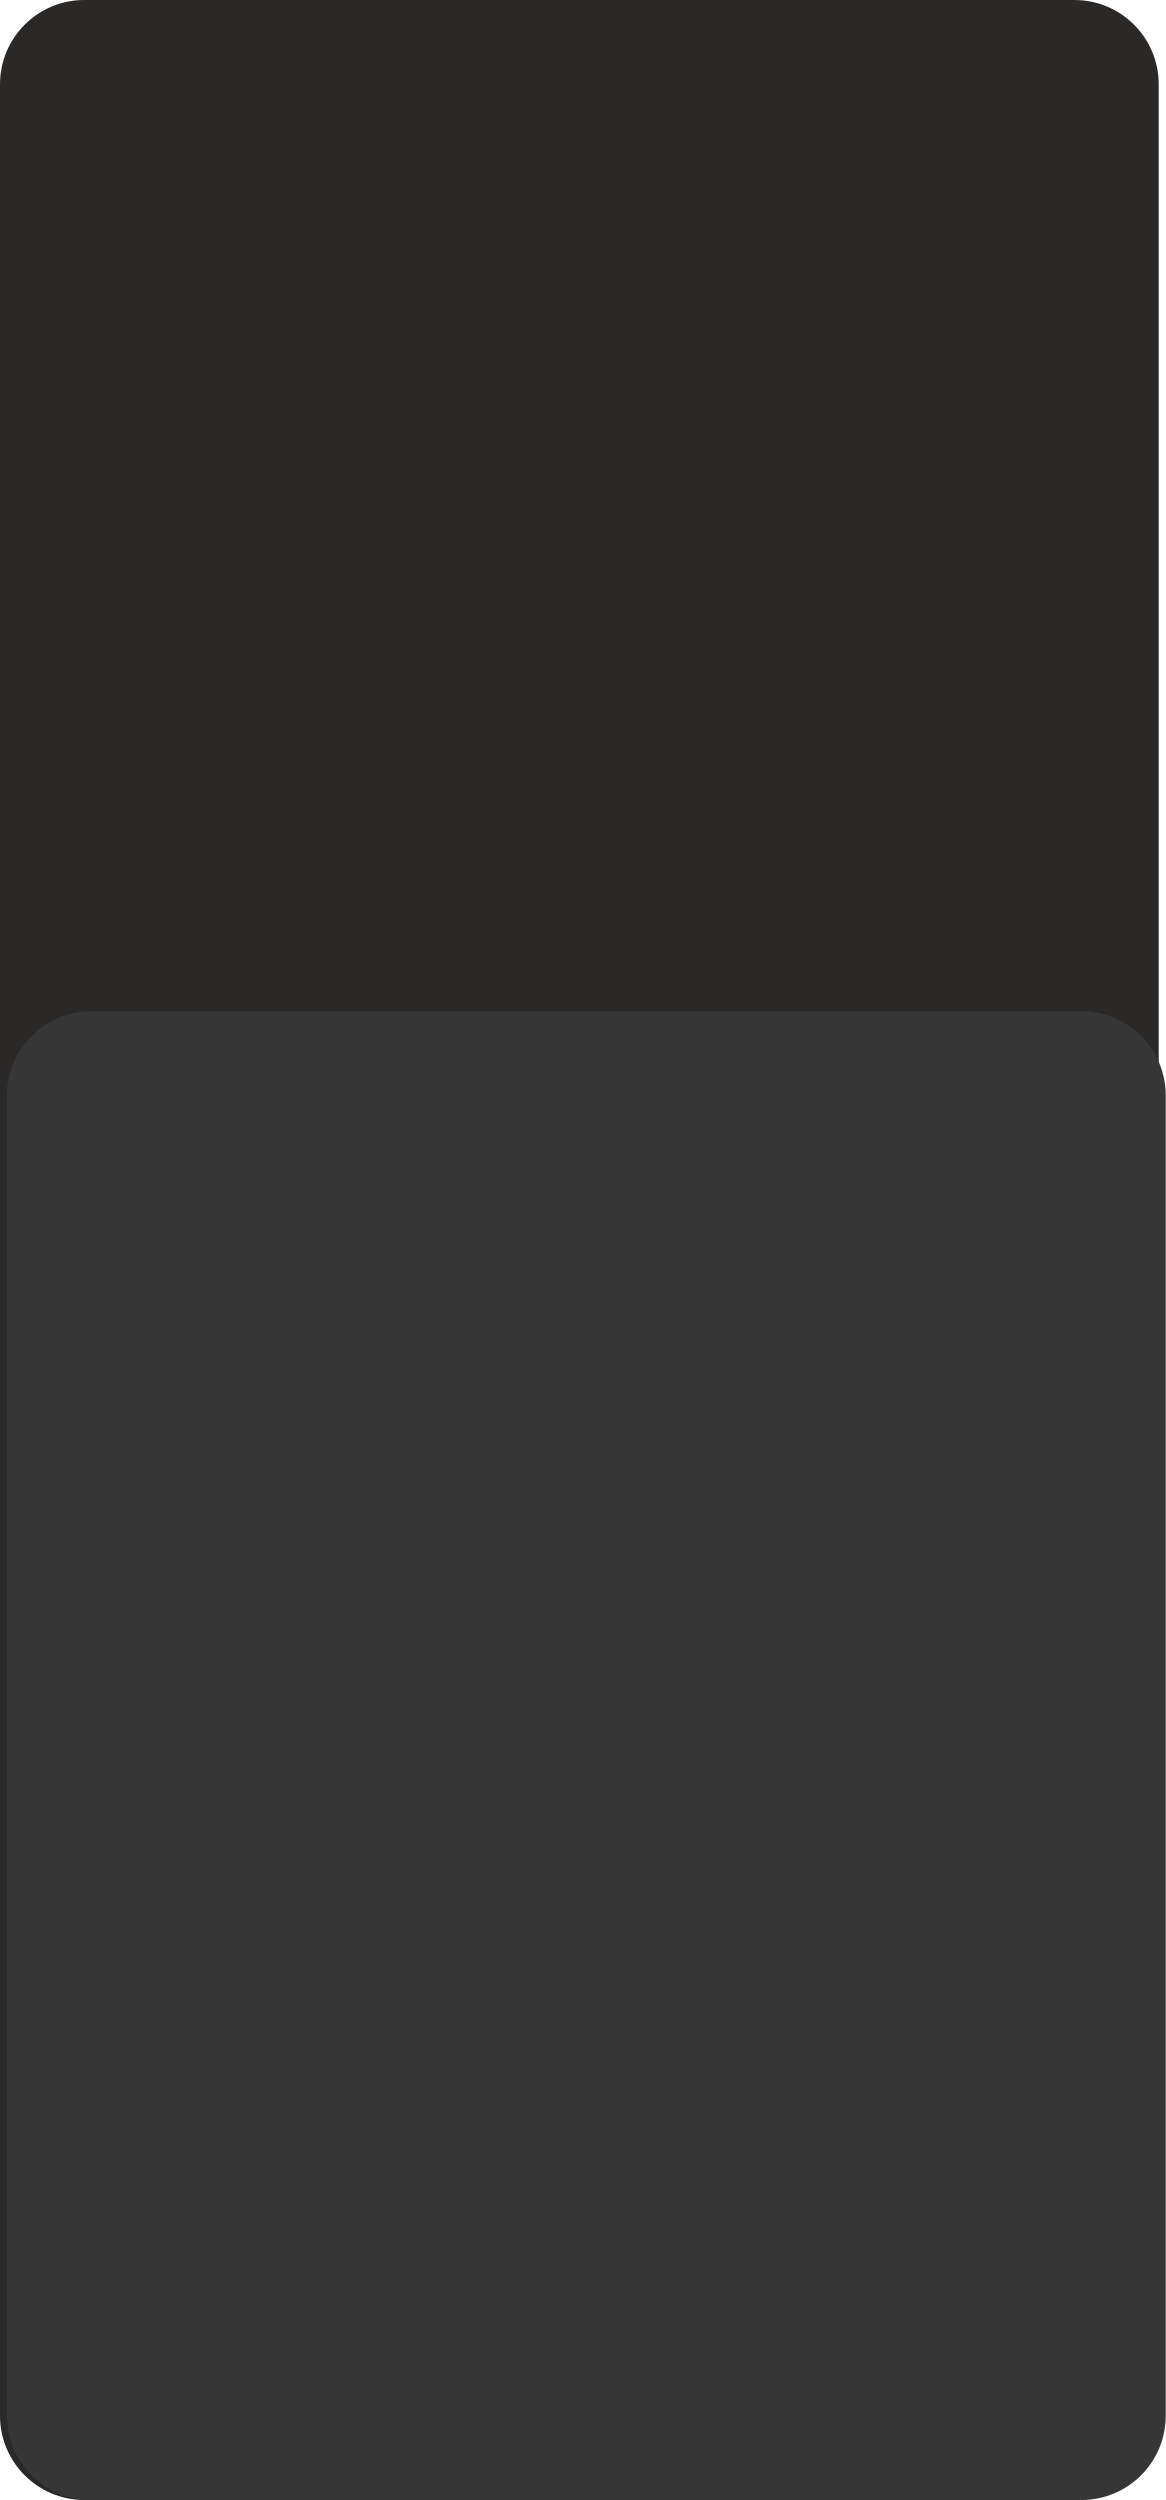
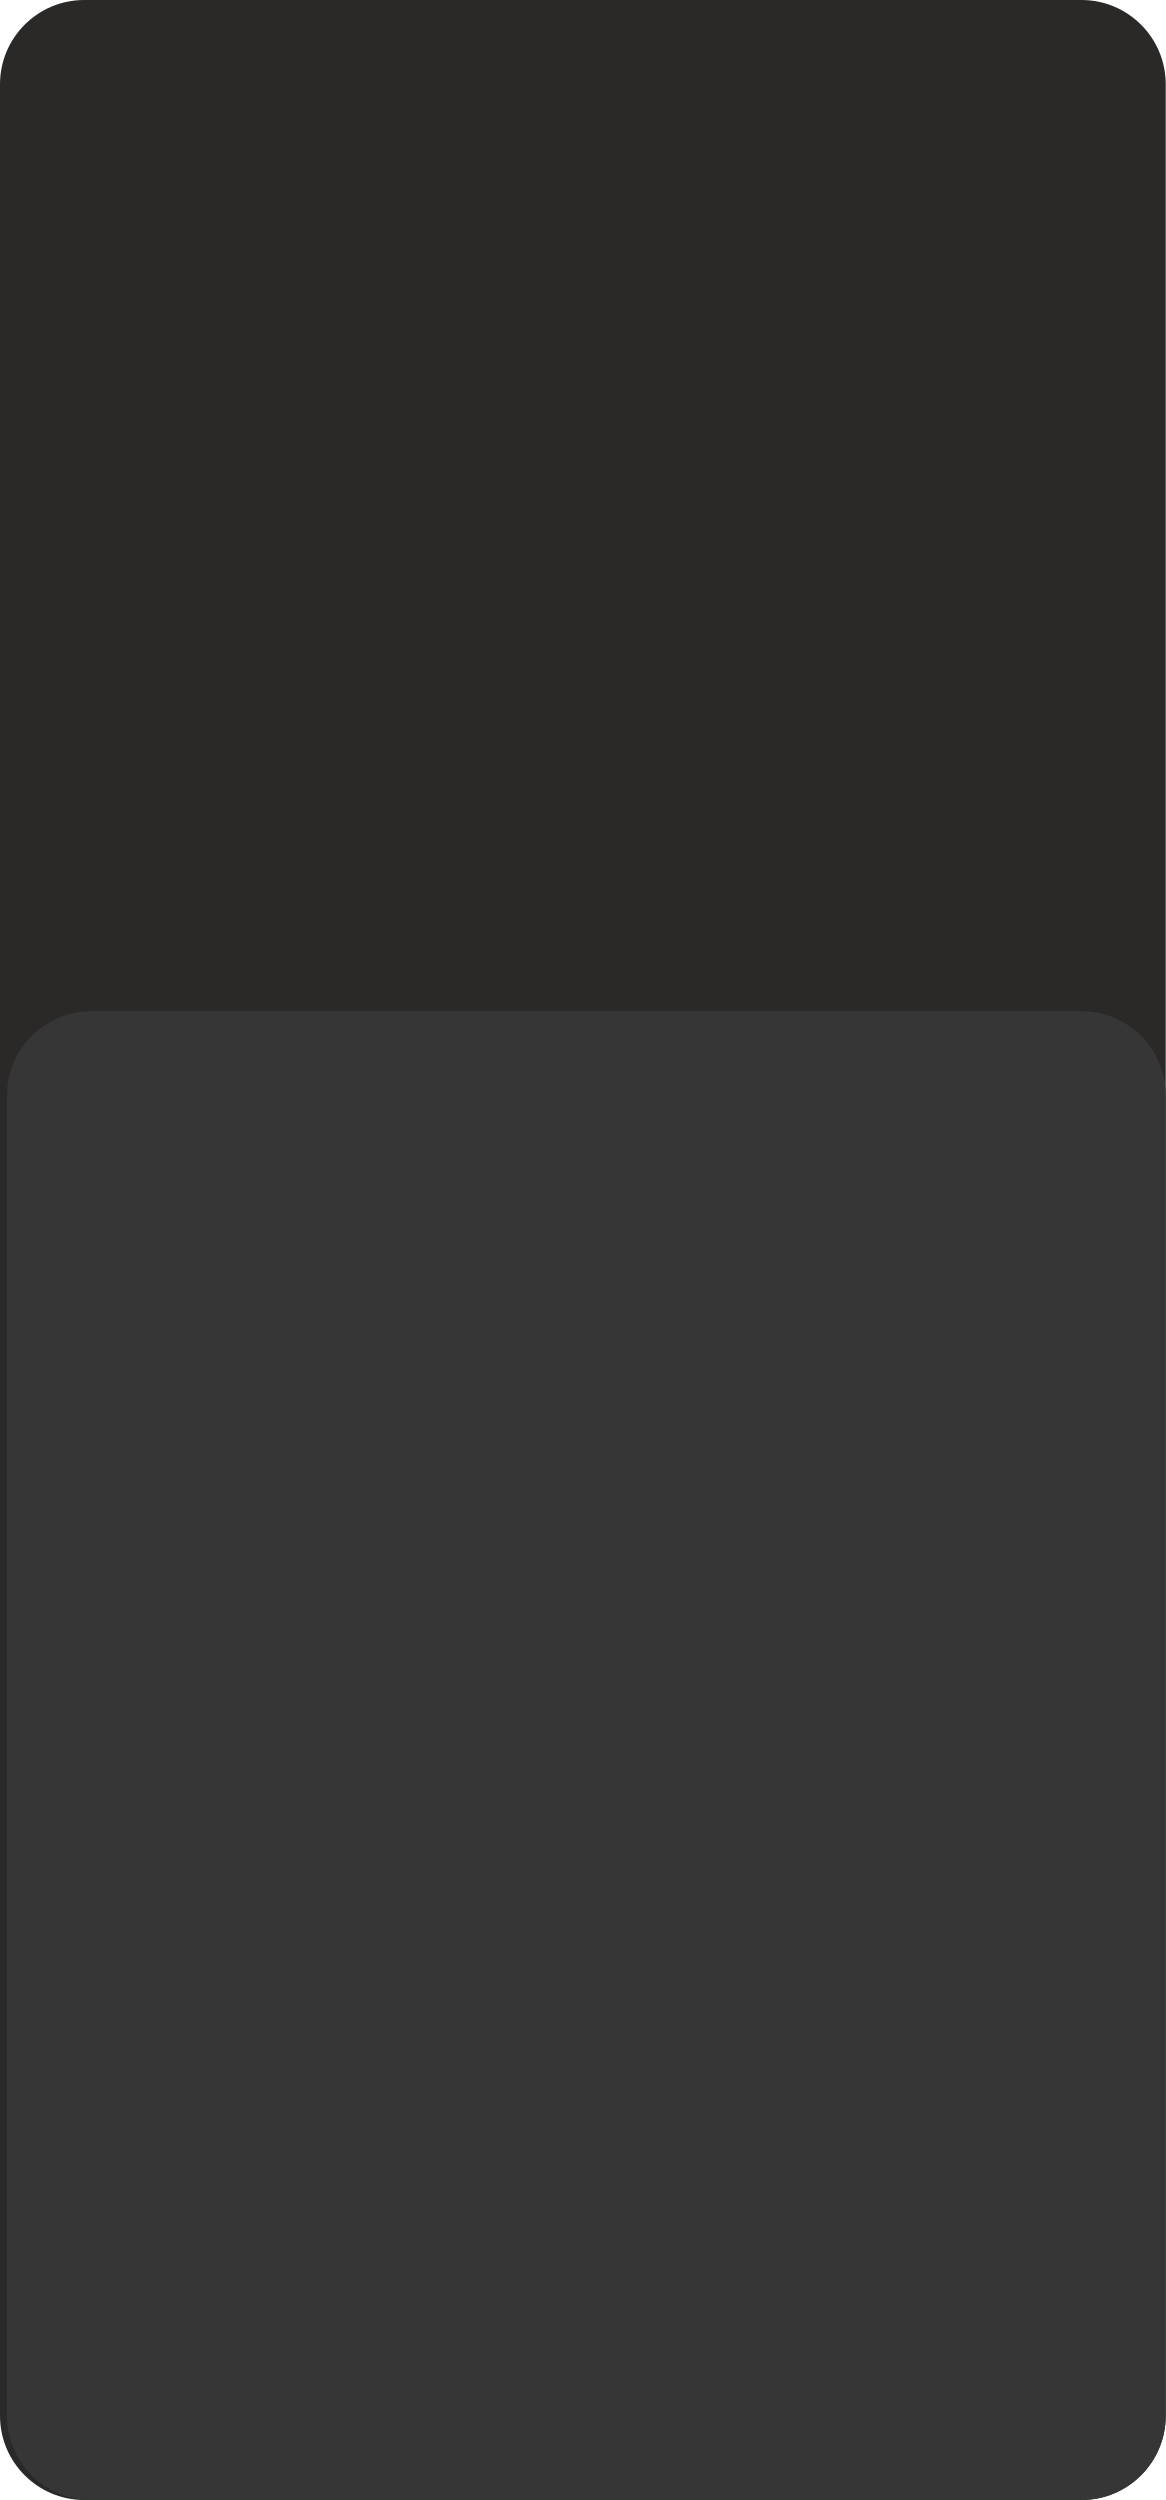
<svg xmlns="http://www.w3.org/2000/svg" width="166" height="356" viewBox="0 0 166 356" fill="none">
-   <path d="M0 12C0 5.373 5.373 0 12 0H153C159.627 0 165 5.373 165 12V344C165 350.627 159.627 356 153 356H12C5.373 356 0 350.627 0 344V12Z" fill="#2B2828" />
+   <path d="M0 12C0 5.373 5.373 0 12 0H154C160.627 0 166 5.373 166 12V344C166 350.627 160.627 356 154 356H12C5.373 356 0 350.627 0 344V12Z" fill="#2B2828" />
  <rect x="1" y="144" width="165" height="212" rx="12" fill="#373636" />
</svg>
